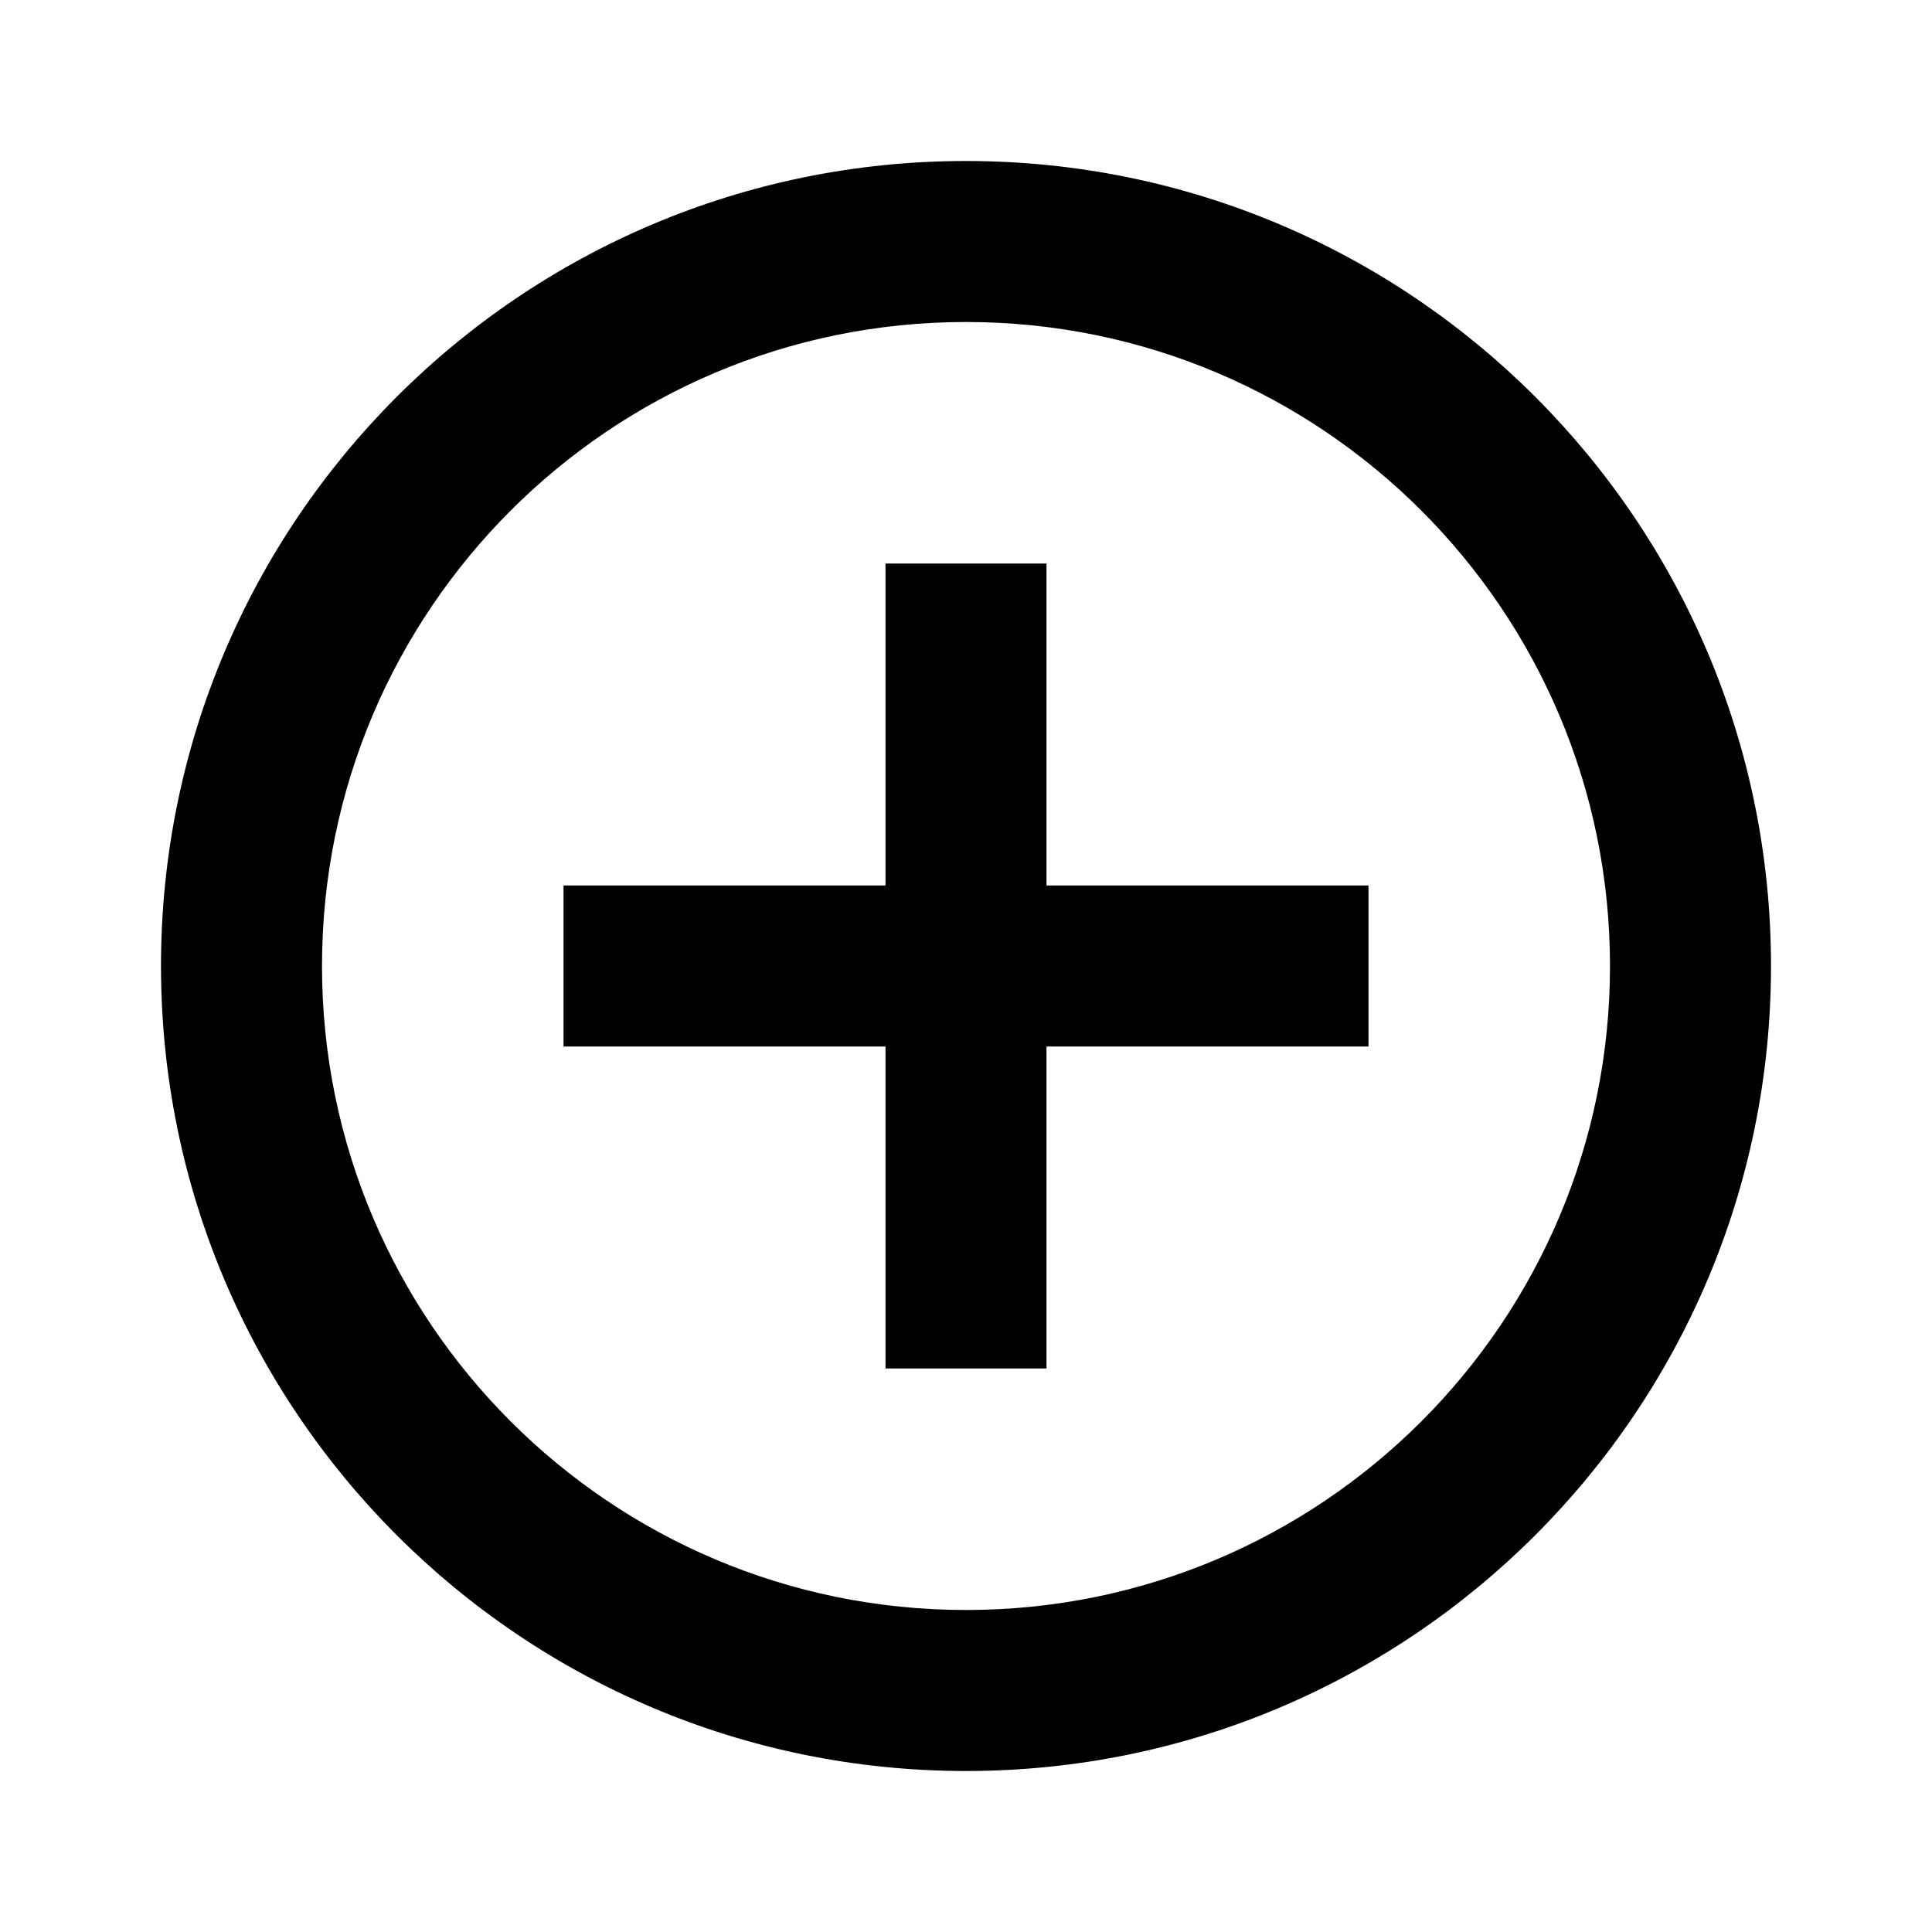
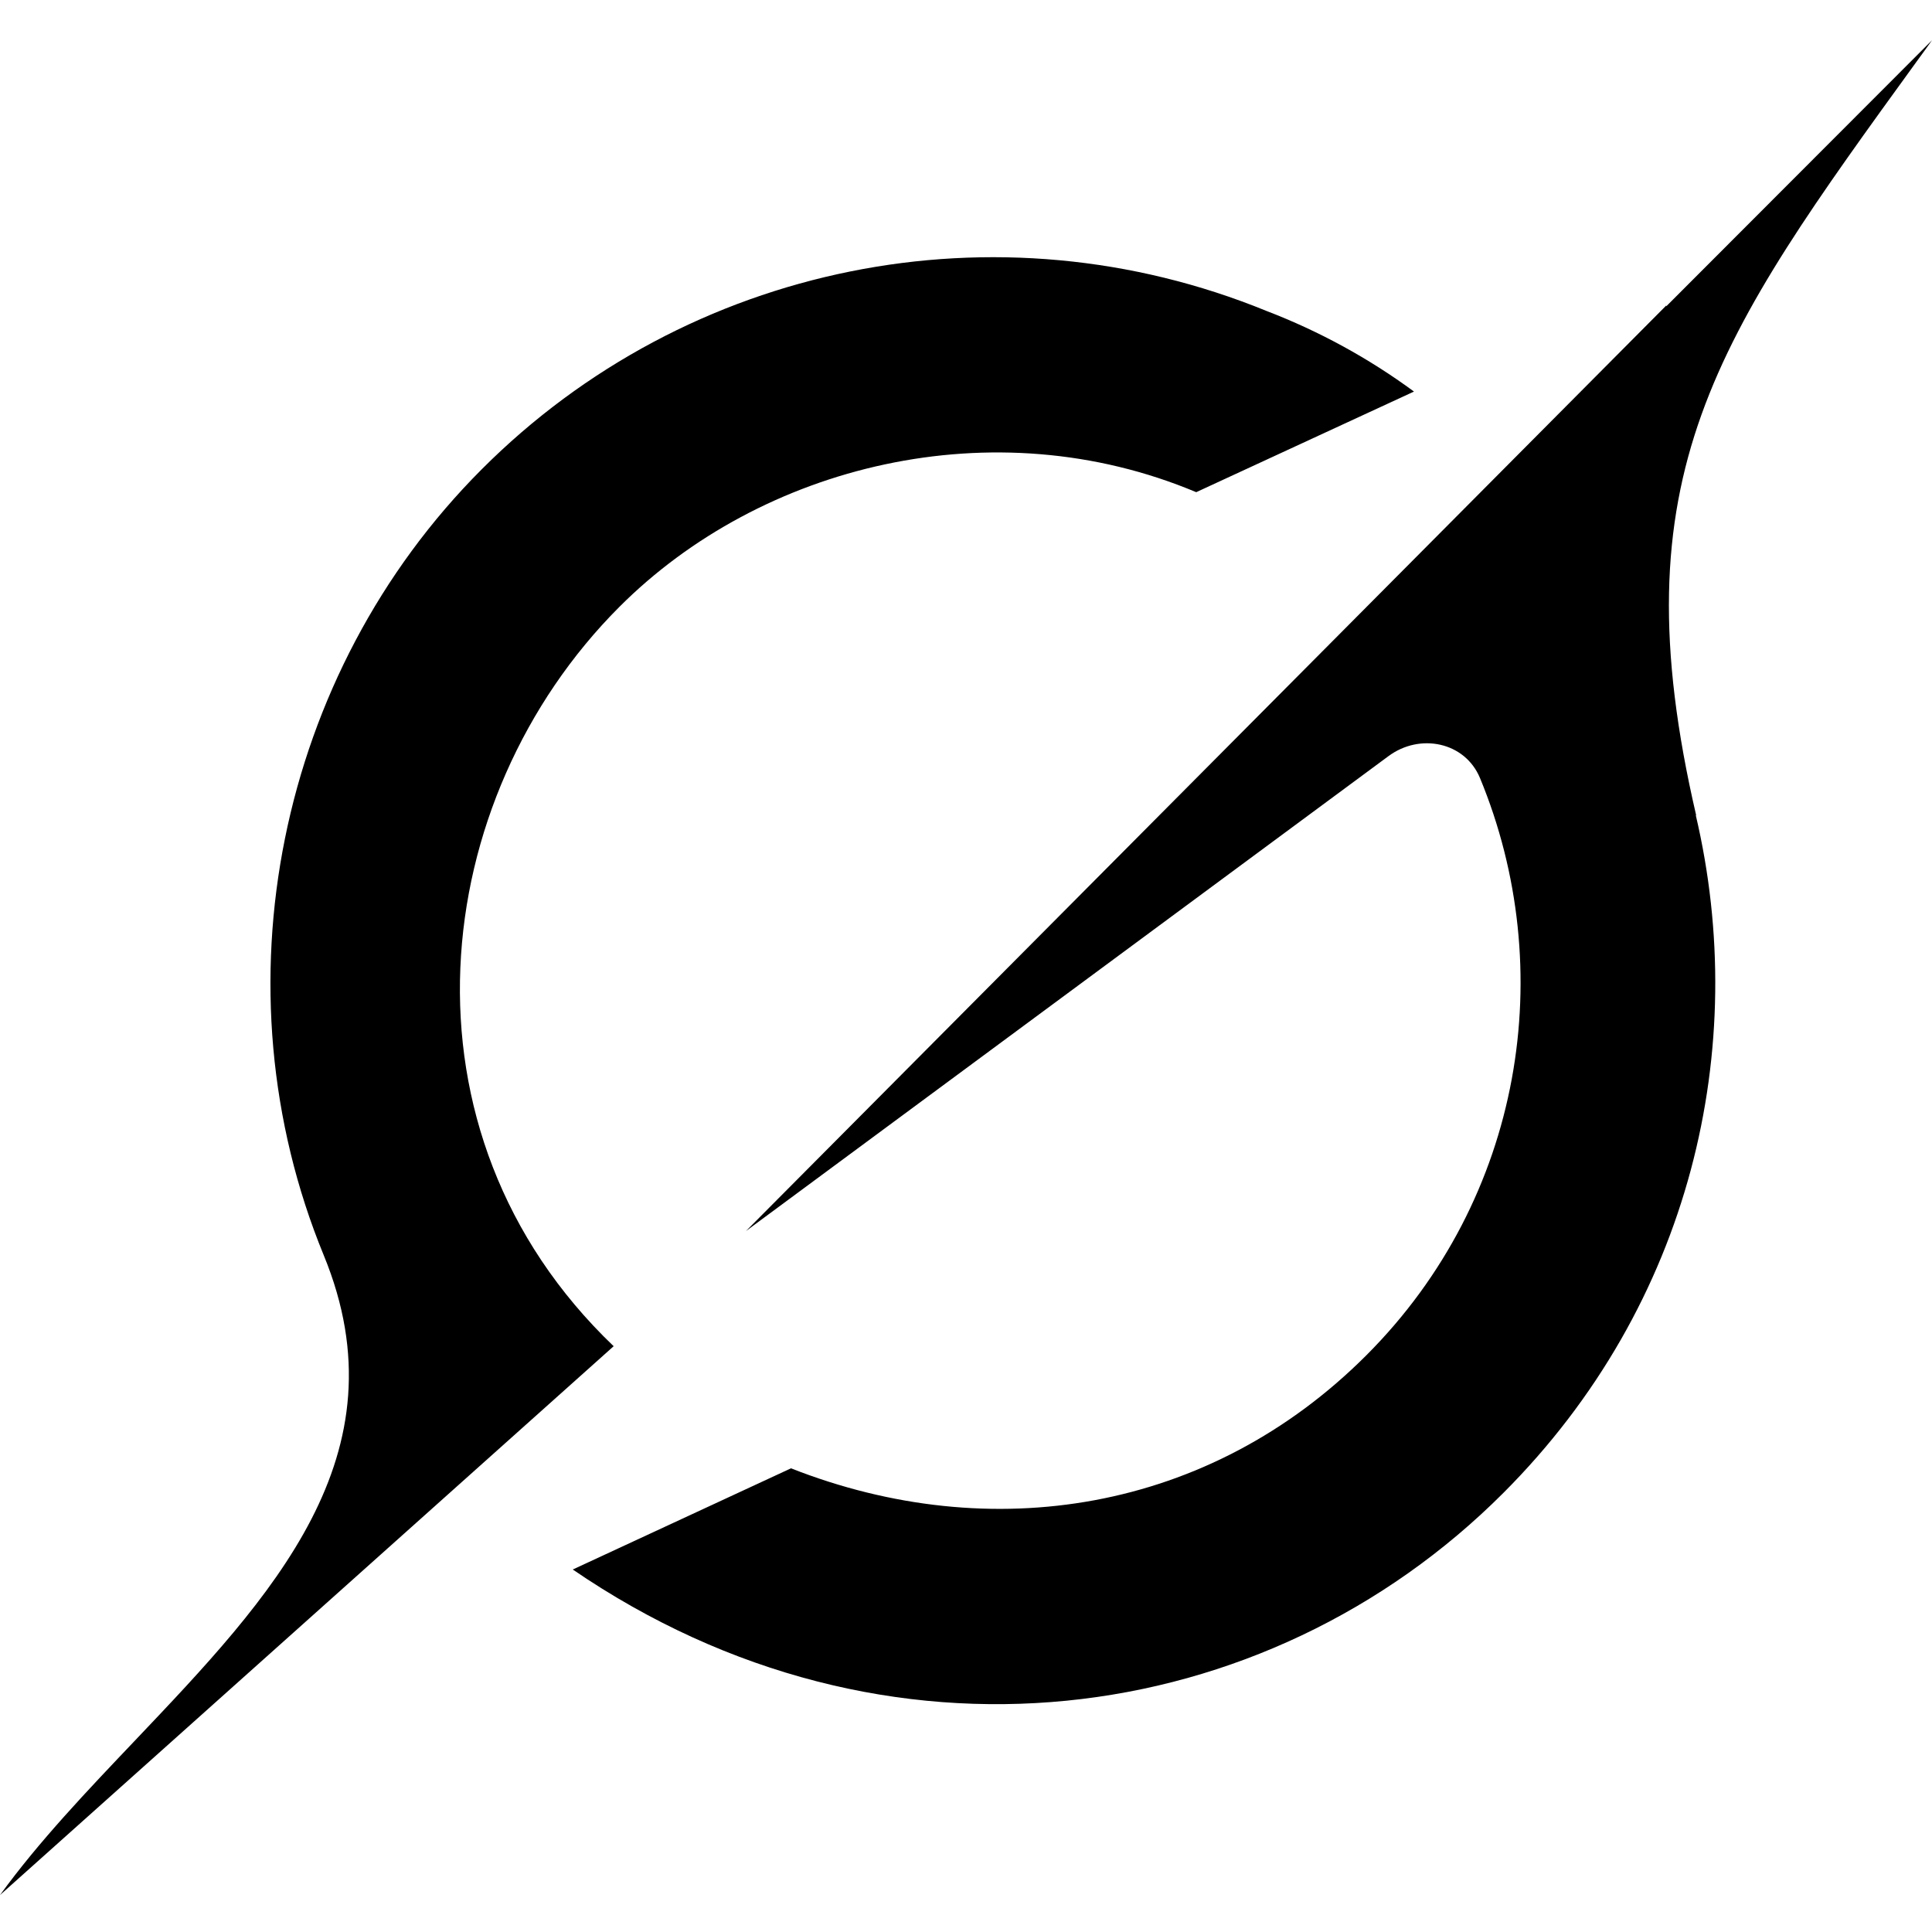
- <svg xmlns="http://www.w3.org/2000/svg" viewBox="0 0 24 24" fill="currentColor">
-   <path d="M12 2a10 10 0 100 20 10 10 0 000-20zm0 2a8 8 0 110 16 8 8 0 010-16zm-1 3v4H7v2h4v4h2v-4h4v-2h-4V7h-2z" />
+ <svg xmlns="http://www.w3.org/2000/svg" fill="currentColor" fill-rule="evenodd" height="1em" style="flex:none;line-height:1" viewBox="0 0 24 24" width="1em">
+   <path d="M9.27 15.29l7.978-5.897c.391-.29.95-.177 1.137.272.98 2.369.542 5.215-1.41 7.169-1.951 1.954-4.667 2.382-7.149 1.406l-2.711 1.257c3.889 2.661 8.611 2.003 11.562-.953 2.341-2.344 3.066-5.539 2.388-8.42l.006.007c-.983-4.232.242-5.924 2.75-9.383.06-.082.12-.164.179-.248l-3.301 3.305v-.01L9.267 15.292M7.623 16.723c-2.792-2.67-2.31-6.801.071-9.184 1.761-1.763 4.647-2.483 7.166-1.425l2.705-1.25a7.808 7.808 0 00-1.829-1A8.975 8.975 0 005.984 5.83c-2.533 2.536-3.33 6.436-1.962 9.764 1.022 2.487-.653 4.246-2.34 6.022-.599.63-1.199 1.259-1.682 1.925l7.62-6.815" />
</svg>
